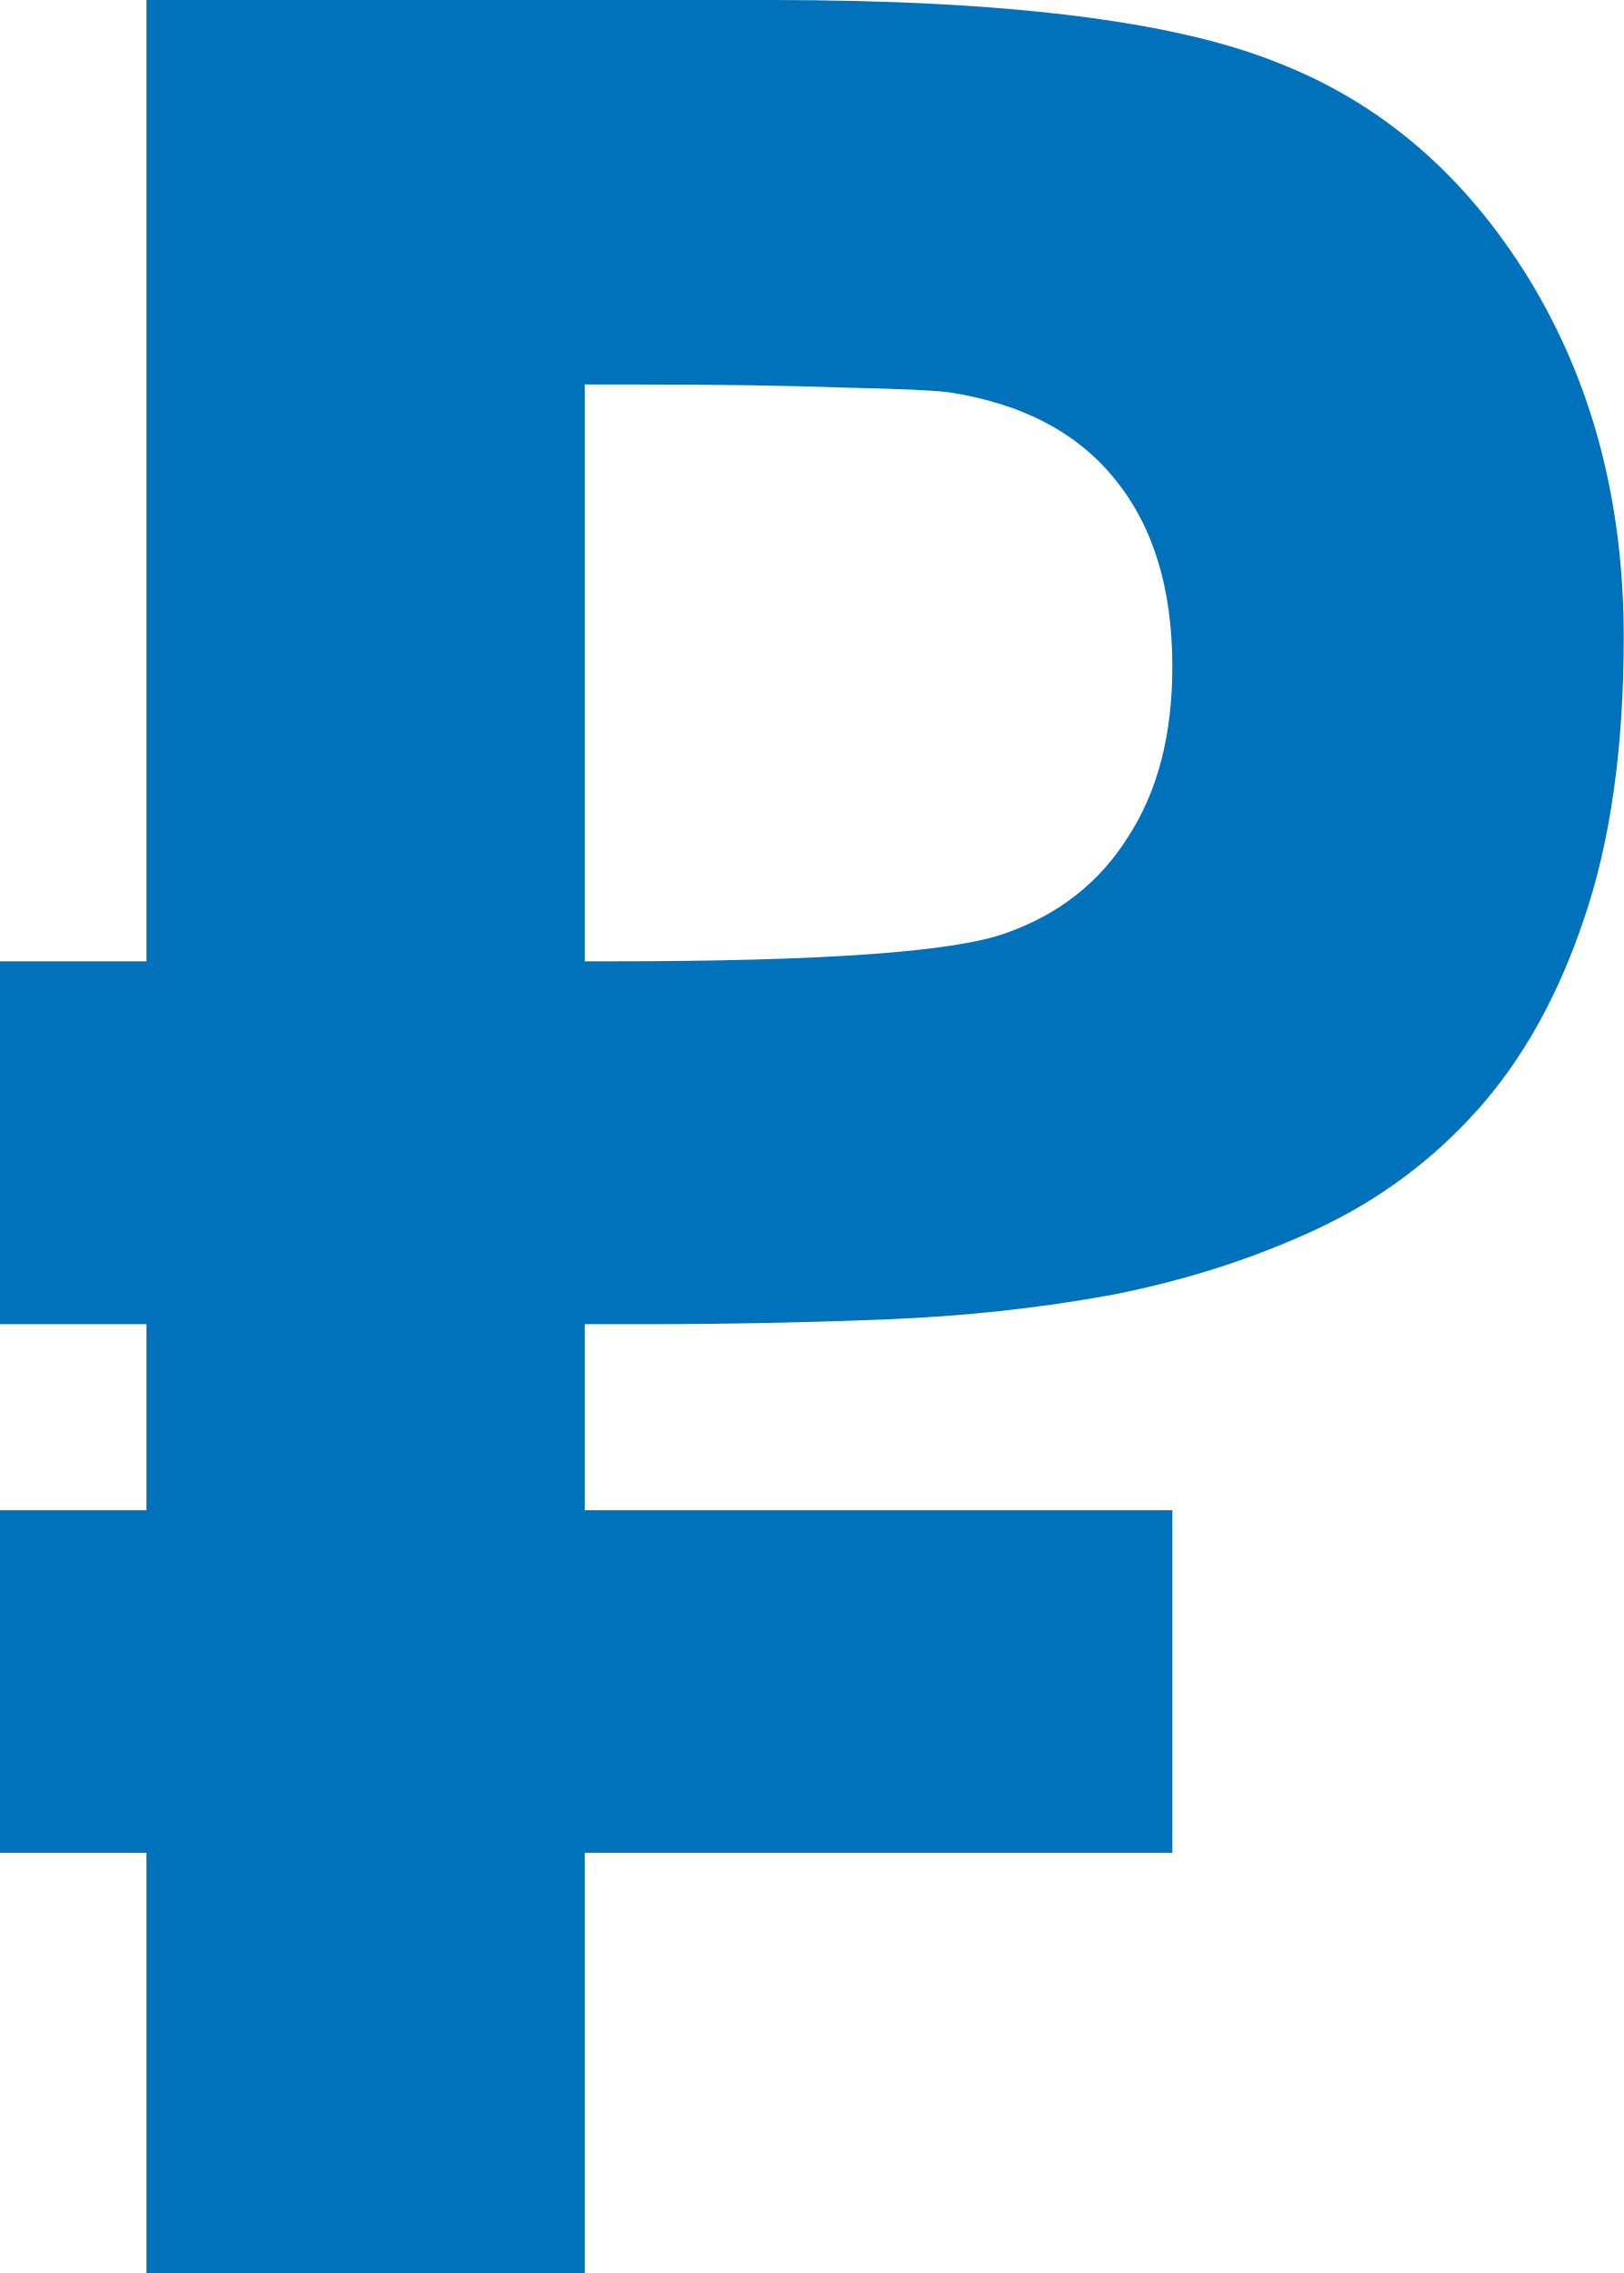
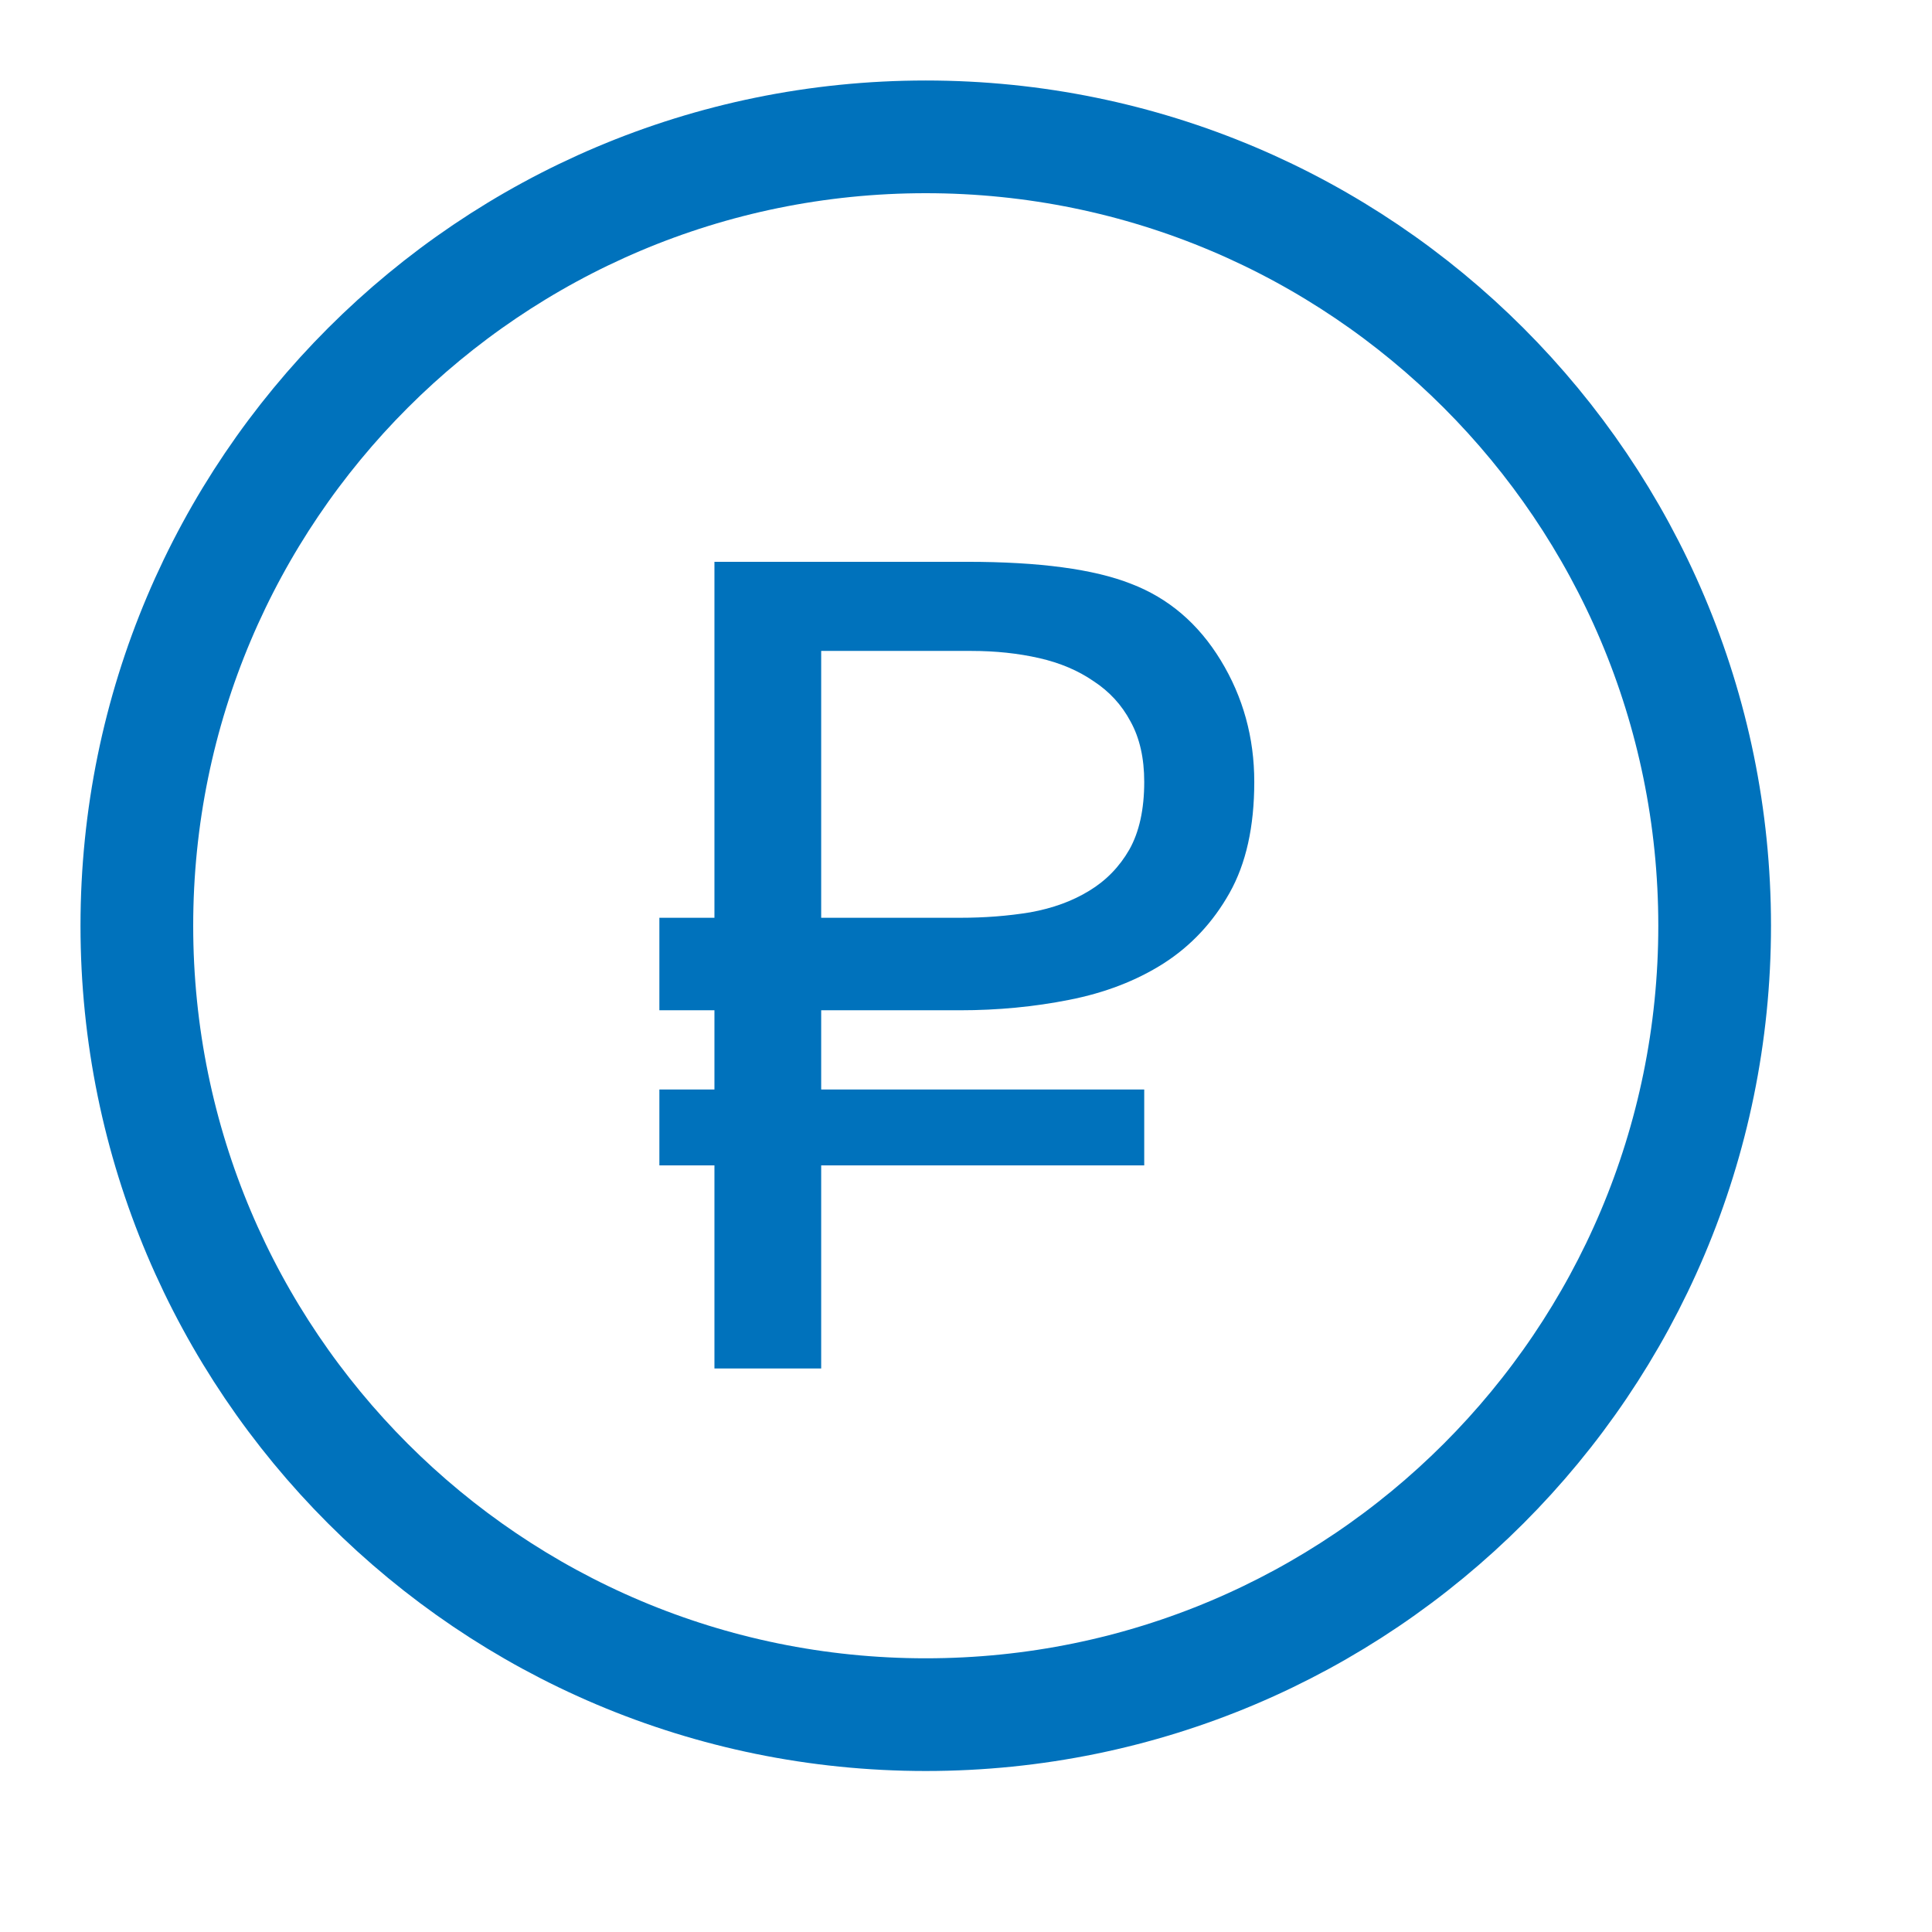
- <svg xmlns="http://www.w3.org/2000/svg" width="10" height="14" viewBox="0 0 10 14" fill="none">
-   <path d="M7.22 9.302V11.412H3.601V14H0.902V11.412H0V9.302H0.902V8.156H0V5.921H0.902V0H4.749C6.184 0 7.22 0.127 7.858 0.382C8.502 0.63 9.022 1.076 9.417 1.719C9.806 2.356 10 3.091 10 3.925C10 4.606 9.918 5.186 9.754 5.663C9.596 6.134 9.377 6.526 9.098 6.838C8.818 7.15 8.487 7.395 8.104 7.573C7.721 7.751 7.305 7.885 6.855 7.974C6.405 8.057 5.934 8.108 5.442 8.127C4.956 8.146 4.464 8.156 3.965 8.156H3.601V9.302H7.22ZM3.601 5.921H3.765C5.059 5.921 5.868 5.864 6.19 5.749C6.518 5.634 6.77 5.437 6.946 5.157C7.129 4.877 7.22 4.527 7.22 4.106C7.22 3.629 7.104 3.247 6.873 2.96C6.642 2.668 6.299 2.486 5.843 2.416C5.734 2.403 5.515 2.394 5.187 2.387C4.865 2.375 4.427 2.368 3.874 2.368H3.601V5.921Z" fill="#0072BC" />
+ <svg xmlns="http://www.w3.org/2000/svg" width="24" height="24" viewBox="0 0 24 24" fill="none">
+   <circle cx="11.5" cy="11.5" r="9.8" stroke="#0072BC" stroke-width="1.4" />
+   <path d="M10.201 12.55V13.534H14.214V14.477H10.201V17H8.875V14.477H8.191V13.534H8.875V12.55H8.191V11.401H8.875V6.979H12.013C12.911 6.979 13.589 7.07 14.05 7.252C14.515 7.43 14.886 7.746 15.164 8.202C15.442 8.658 15.581 9.161 15.581 9.713C15.581 10.269 15.479 10.729 15.273 11.094C15.068 11.458 14.795 11.75 14.453 11.969C14.116 12.183 13.726 12.333 13.284 12.42C12.847 12.507 12.393 12.55 11.924 12.55H10.201ZM11.924 11.401C12.229 11.401 12.521 11.379 12.799 11.333C13.077 11.283 13.321 11.194 13.53 11.066C13.74 10.939 13.906 10.768 14.029 10.554C14.152 10.335 14.214 10.055 14.214 9.713C14.214 9.417 14.157 9.166 14.043 8.961C13.934 8.756 13.781 8.59 13.585 8.462C13.394 8.33 13.168 8.234 12.908 8.175C12.648 8.116 12.368 8.086 12.067 8.086H10.201V11.401H11.924Z" fill="#0072BC" />
</svg>
